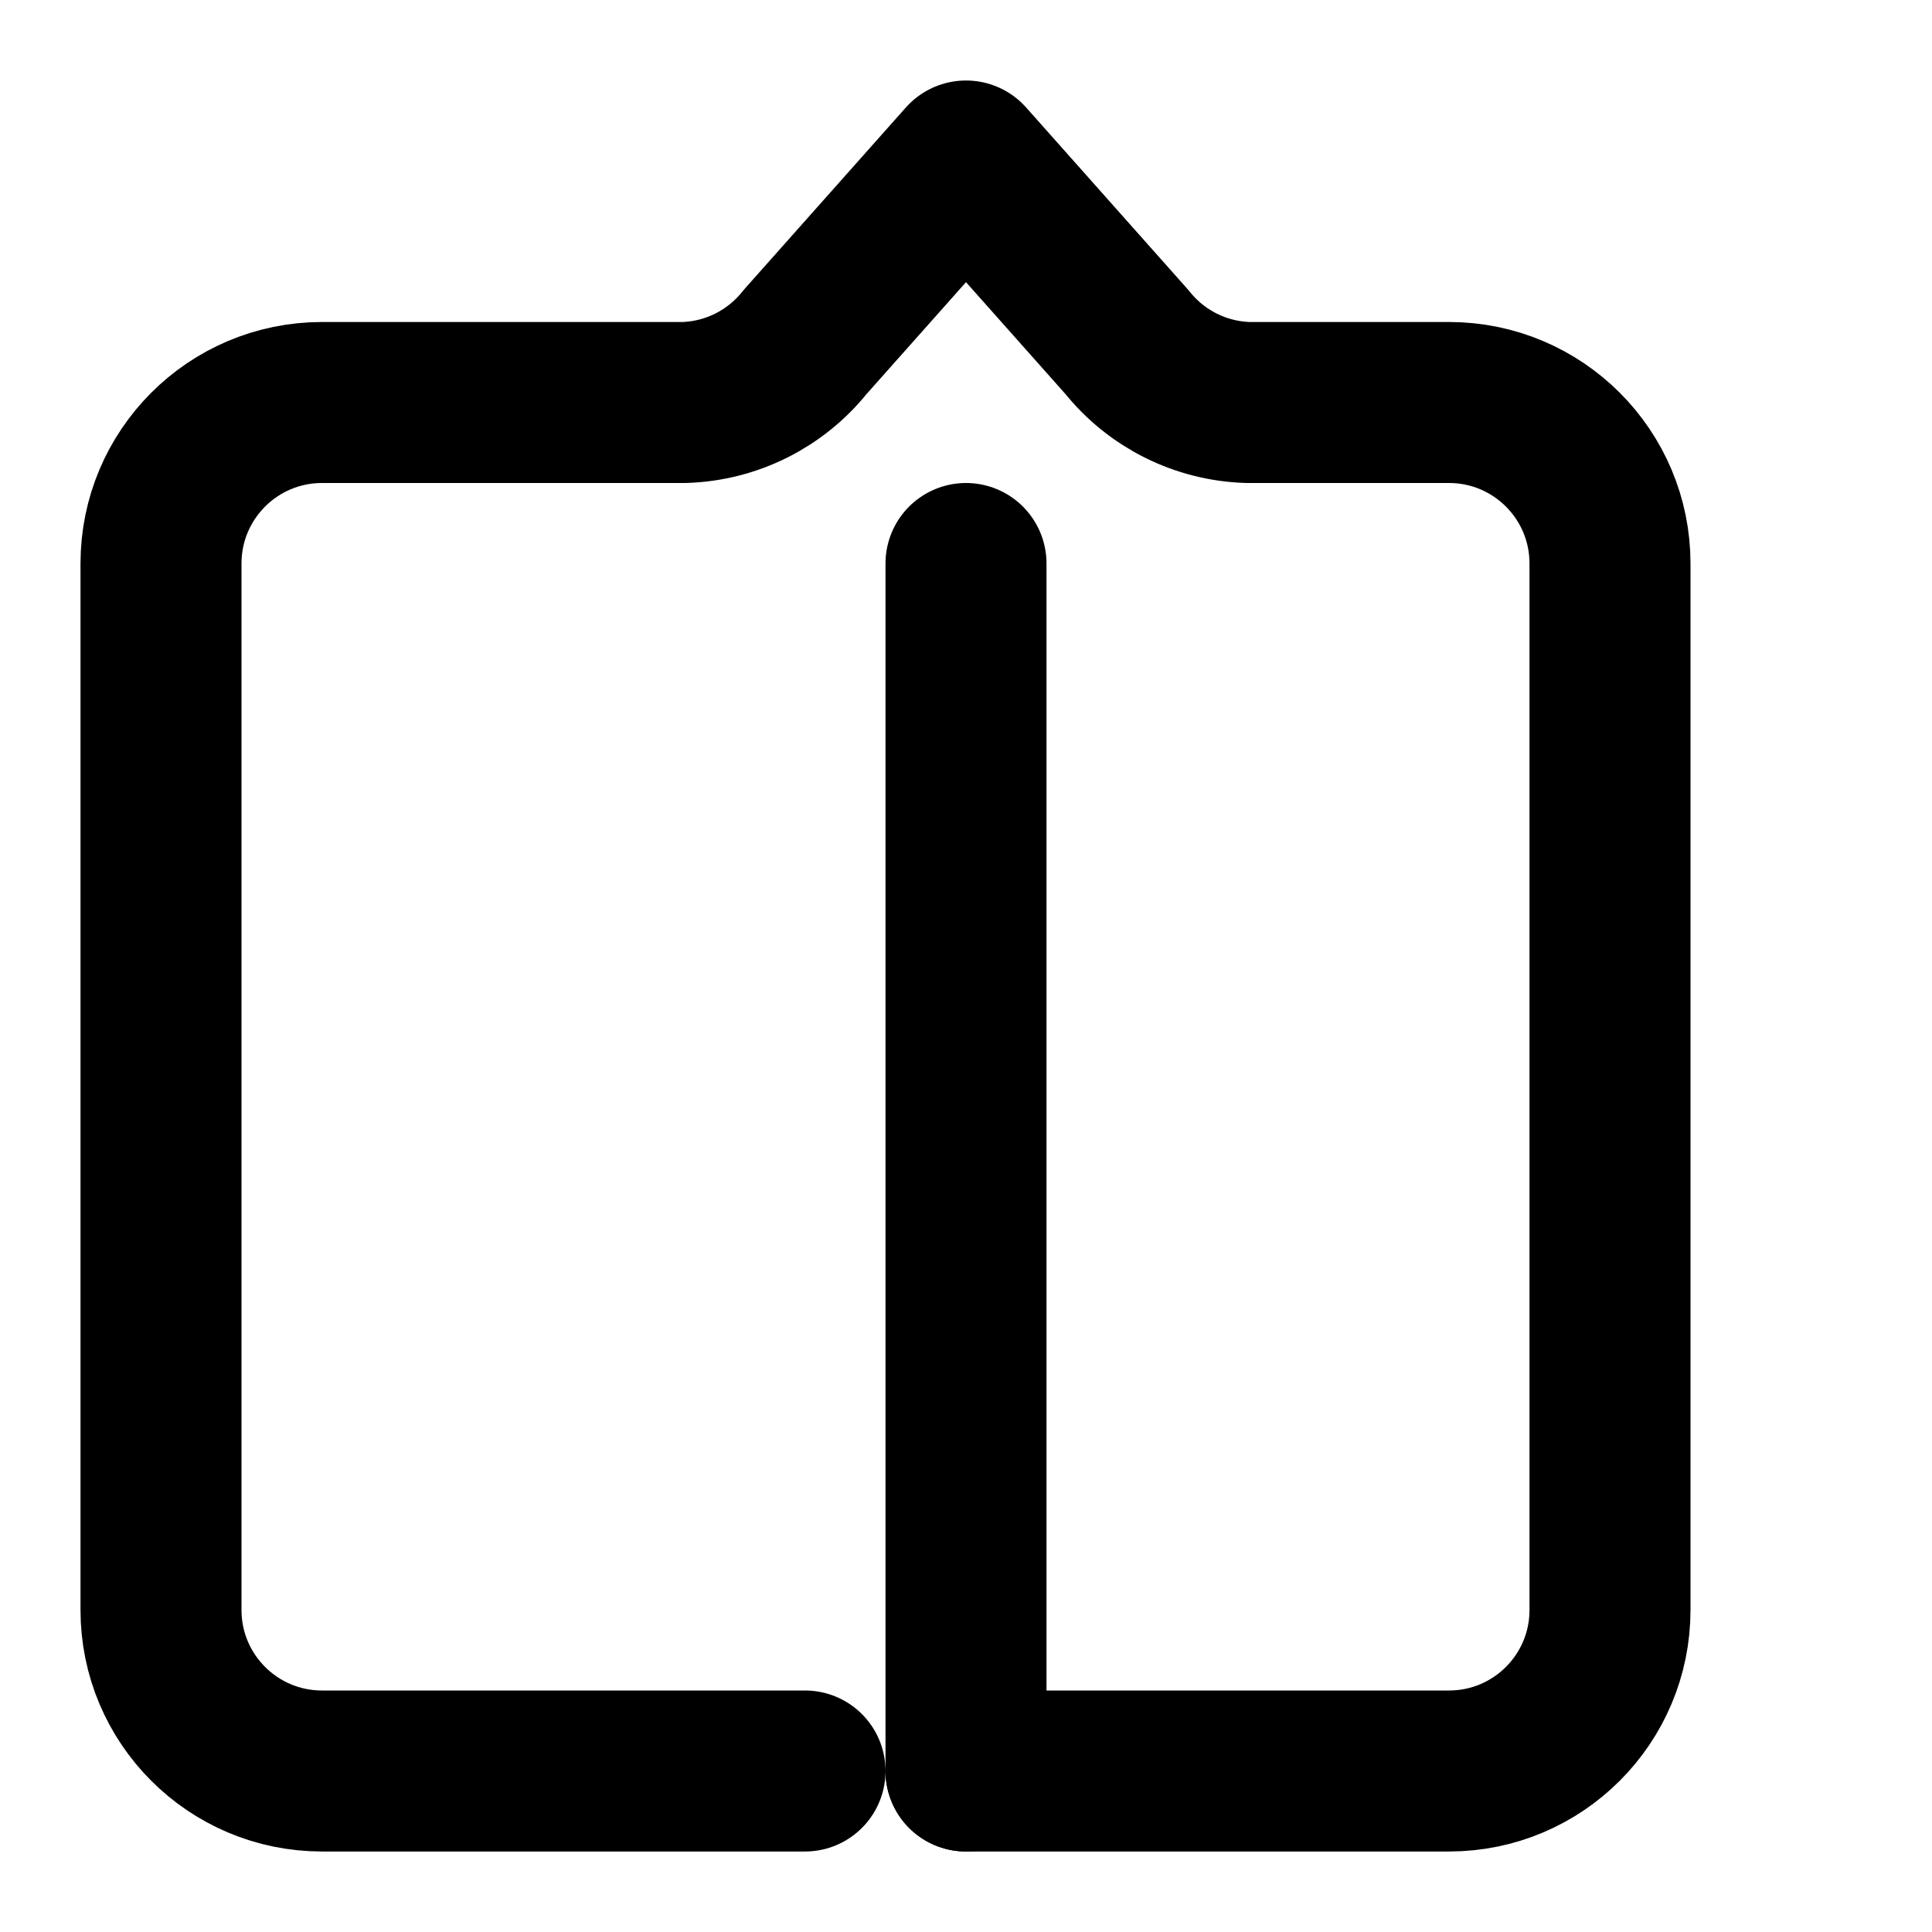
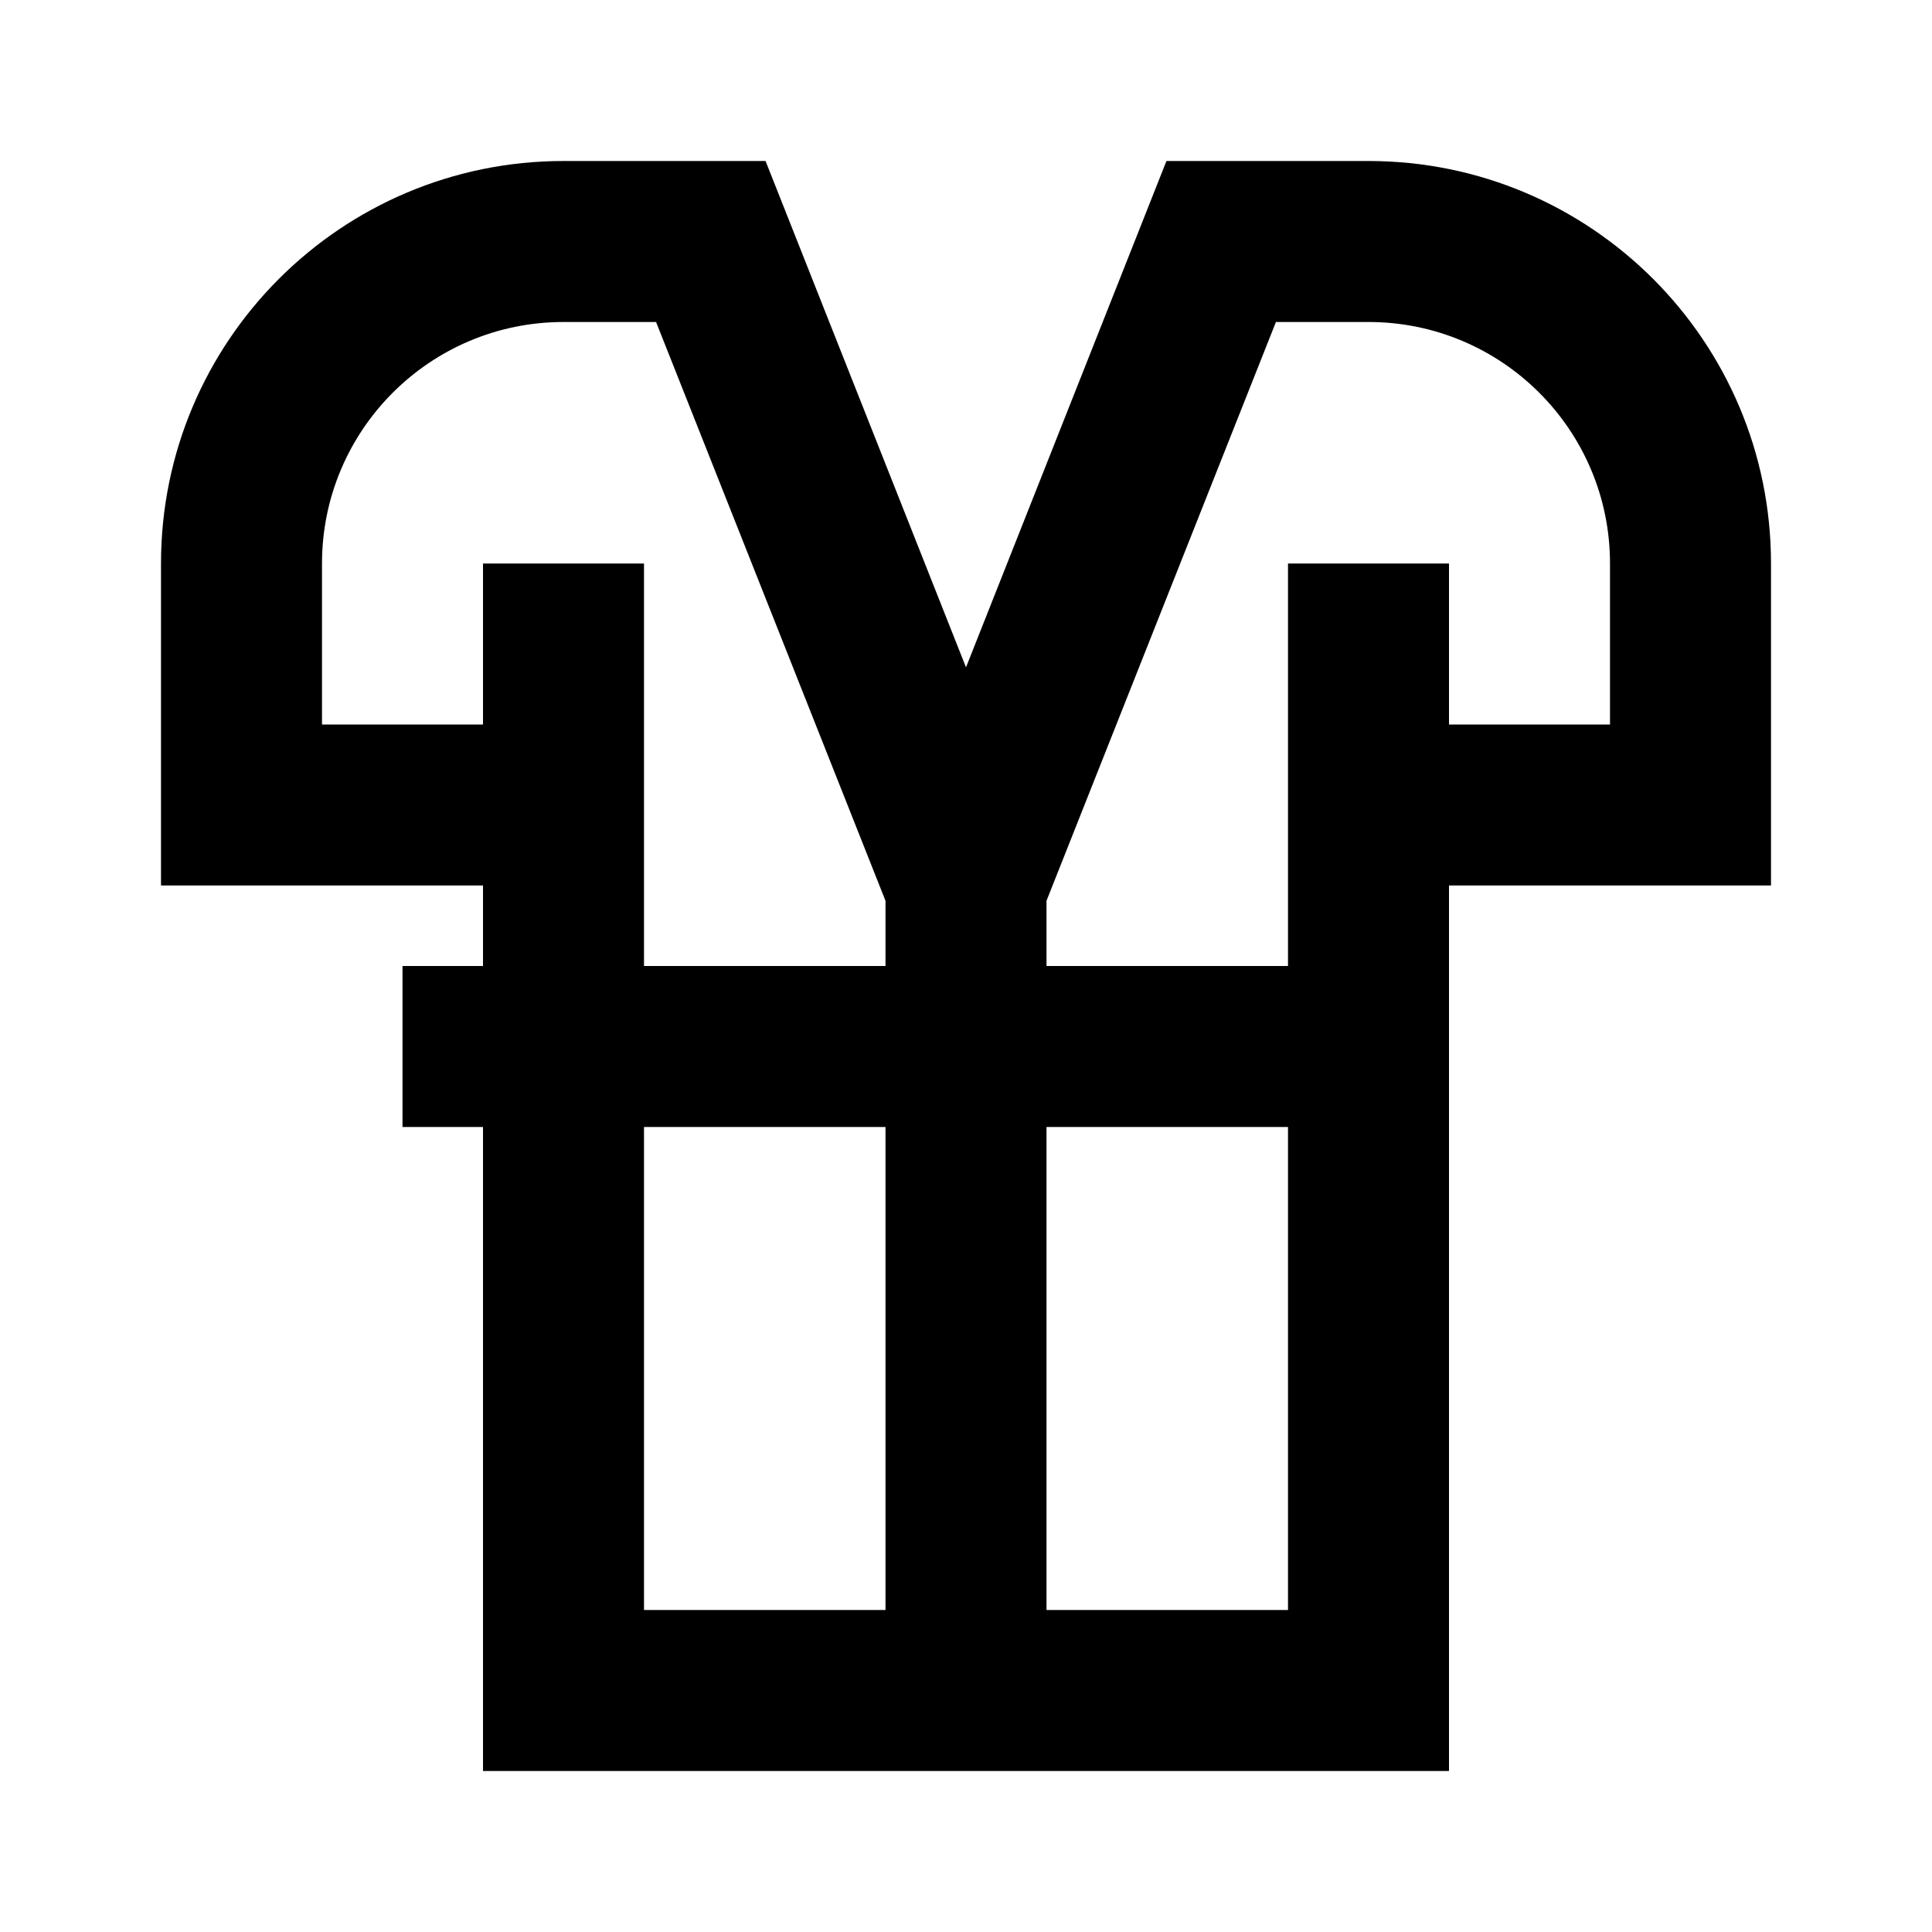
- <svg xmlns="http://www.w3.org/2000/svg" viewBox="0 0 24 24" fill="none" stroke="currentColor" stroke-width="2" stroke-linecap="round" stroke-linejoin="round">
-   <path d="M12 22h6a2 2 0 0 0 2-2V7a2 2 0 0 0-2-2h-2.5a2 2 0 0 1-1.5-.75L12 2l-2 2.25a2 2 0 0 1-1.5.75H4a2 2 0 0 0-2 2v13a2 2 0 0 0 2 2h6" />
-   <path d="M12 7v15" />
+ <svg xmlns="http://www.w3.org/2000/svg" fill="#000000" width="800px" height="800px" viewBox="0 0 24 24">
+   <g data-name="Layer 2" id="Layer_2">
+     <path d="M17,2H14.49L12,8.29,9.51,2H7A5,5,0,0,0,2,7v4H6v1H5v2H6v8H18V11h4V7A5,5,0,0,0,17,2ZM8,10V7H6V9H4V7A3,3,0,0,1,7,4H8.15L11,11.19V12H8Zm0,4h3v6H8Zm5,6V14h3v6ZM20,9H18V7H16v5H13v-.81L15.85,4H17a3,3,0,0,1,3,3Z" />
+   </g>
</svg>
